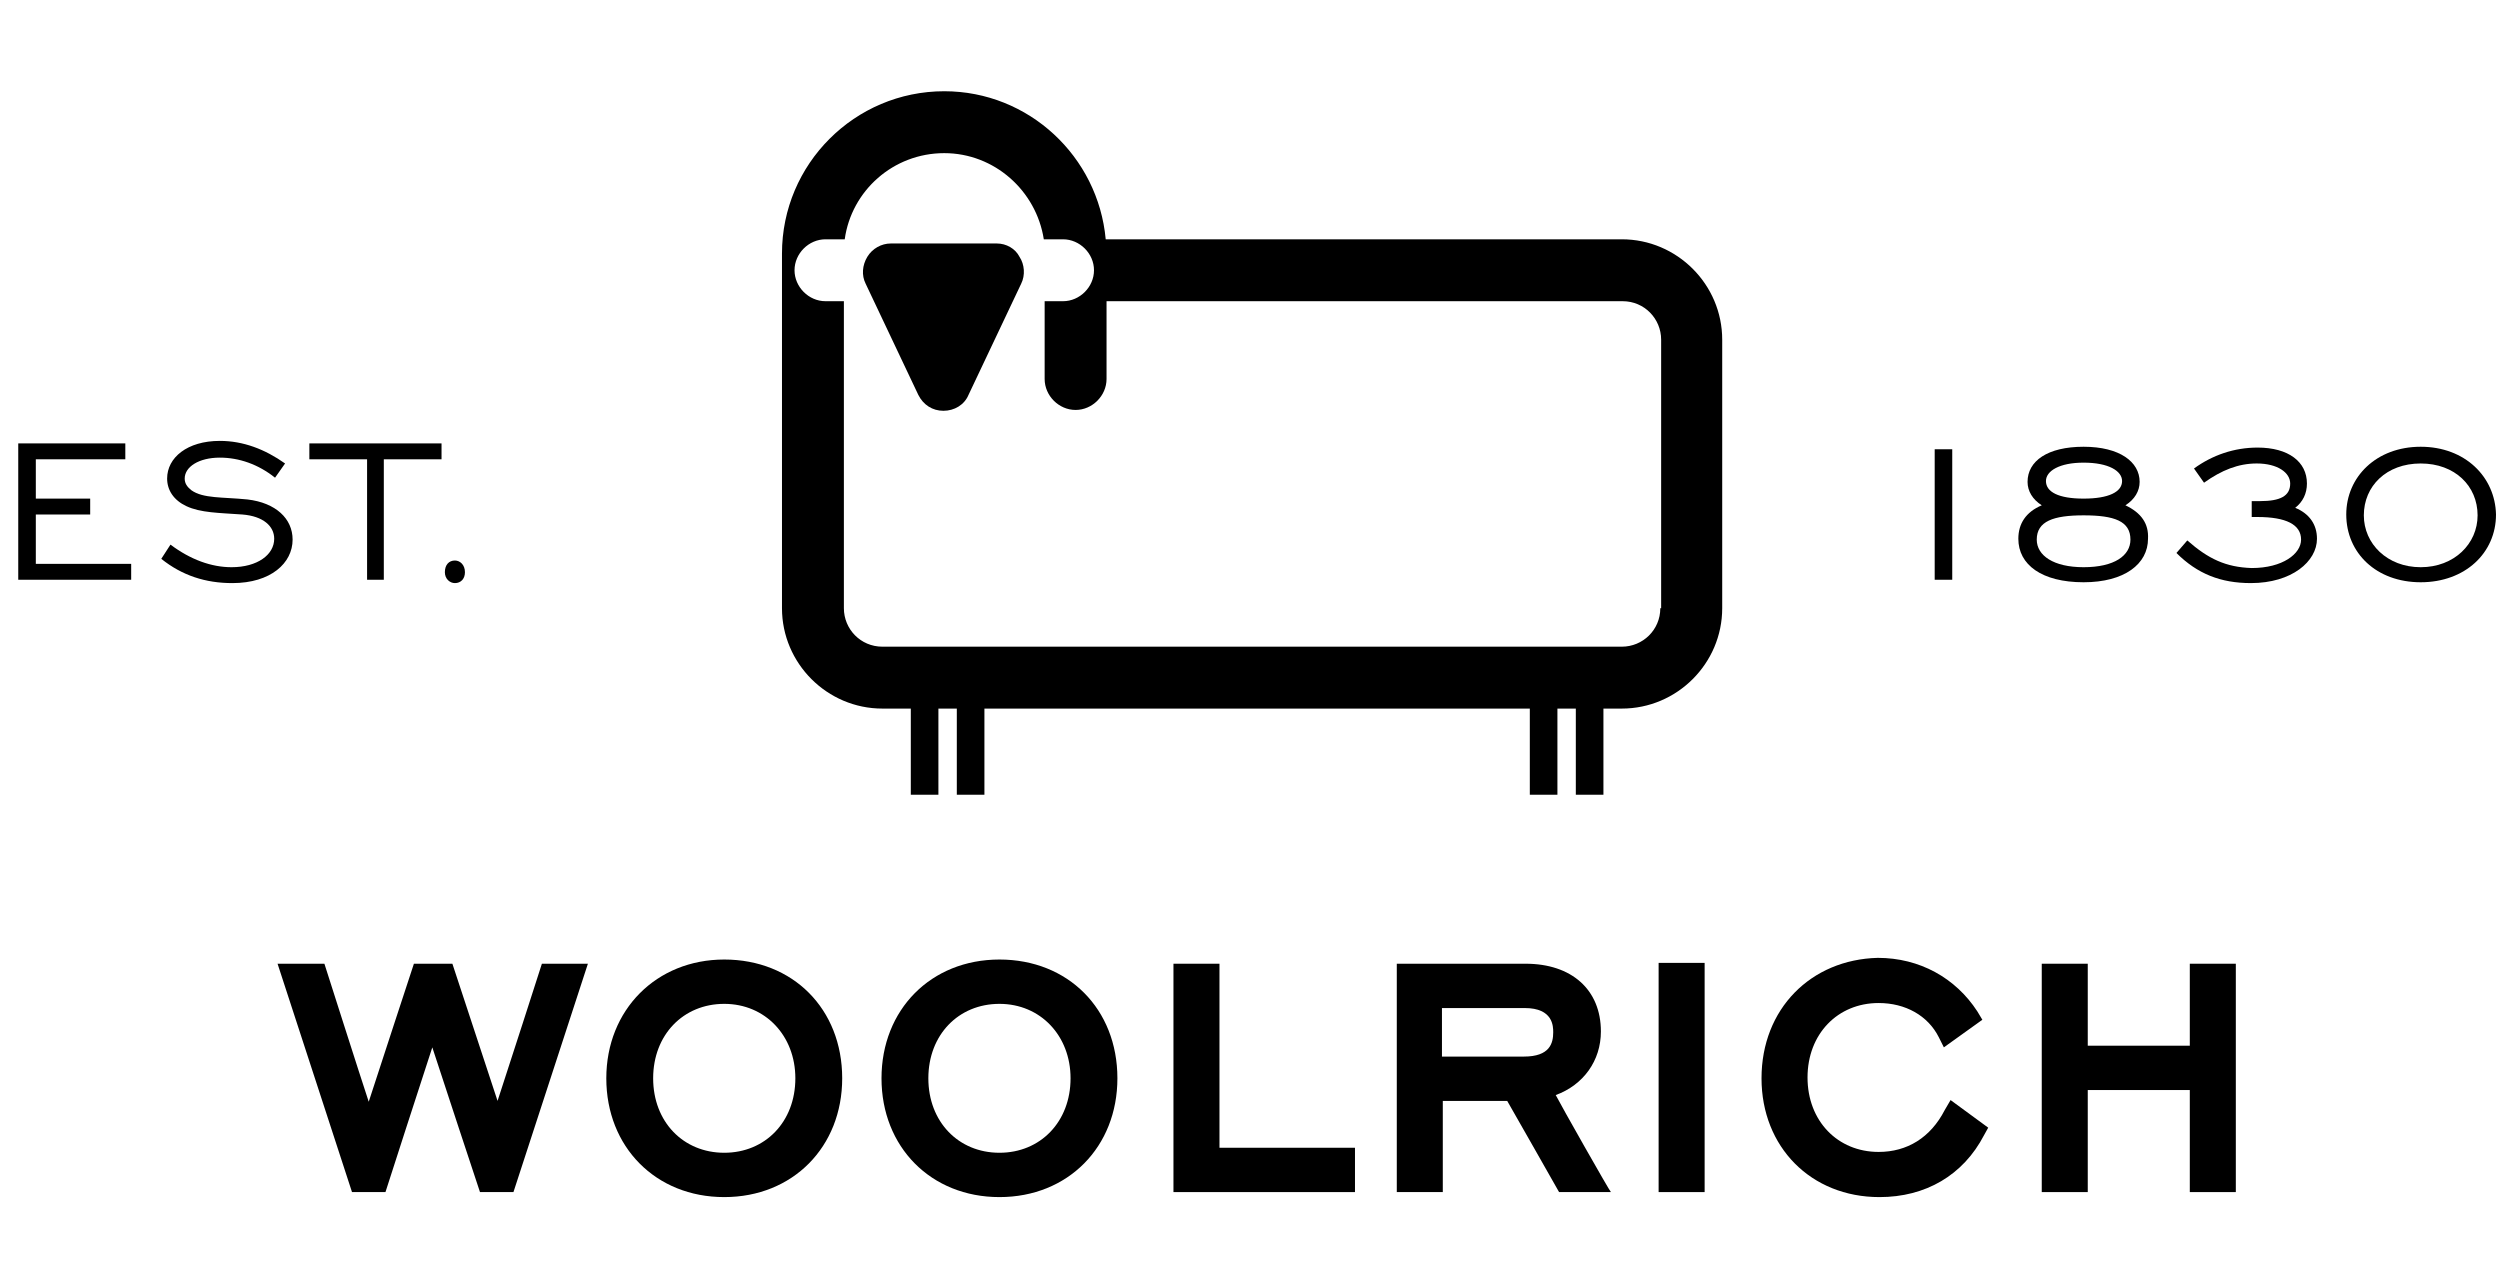
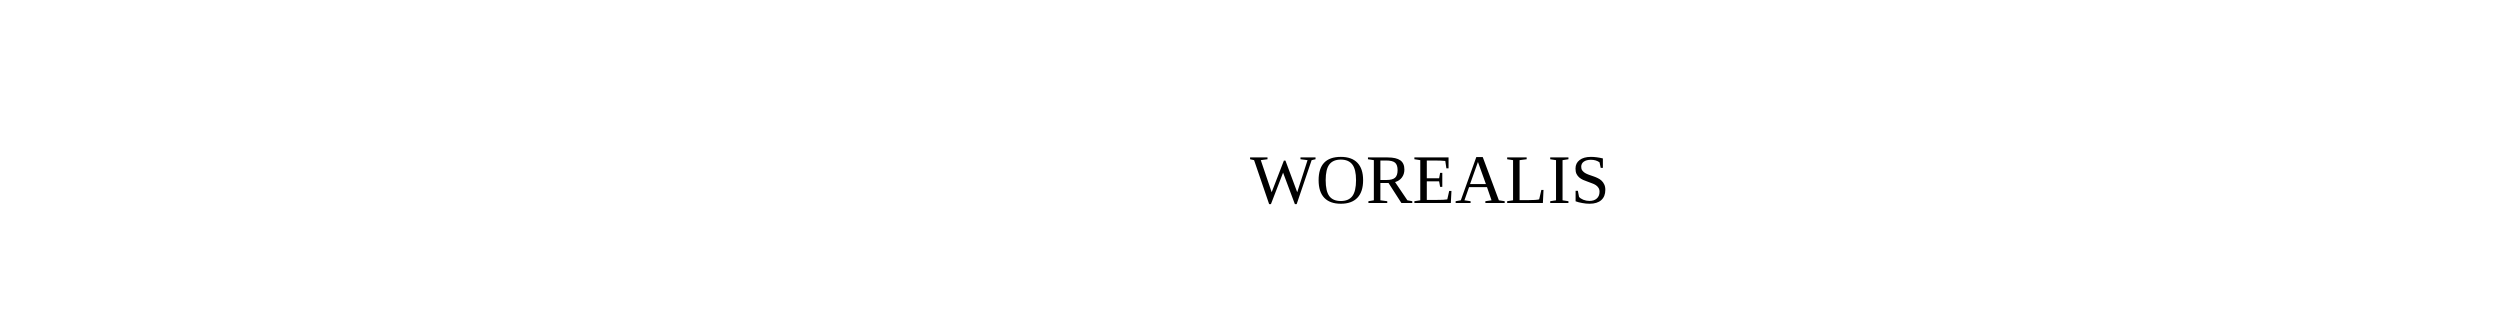
- <svg xmlns="http://www.w3.org/2000/svg" width="548" height="280" viewBox="0 0 548 280" fill="none">
-   <path d="M355.505 52.455H242.371C240.721 34.302 225.502 20 206.982 20C187.363 20 171.41 35.953 171.41 55.572V74.458V88.027V133.318C171.41 145.42 181.312 155.321 193.414 155.321H199.648V174.207H205.699V155.321H209.733V174.207H215.784V155.321H335.336V174.207H341.386V155.321H345.42V174.207H351.472V155.321H355.505C367.607 155.321 377.509 145.42 377.509 133.318V74.458C377.509 62.356 367.607 52.455 355.505 52.455ZM363.94 133.318C363.94 138.085 360.09 141.752 355.505 141.752H193.414C188.646 141.752 184.979 137.902 184.979 133.318V88.027V81.426V66.024H180.945C177.278 66.024 174.16 62.907 174.16 59.24C174.16 55.572 177.278 52.455 180.945 52.455H185.162C186.629 41.82 195.797 33.569 206.982 33.569C217.984 33.569 227.152 41.82 228.802 52.455H233.02C236.687 52.455 239.804 55.572 239.804 59.24C239.804 62.907 236.687 66.024 233.02 66.024H228.986V83.076C228.986 86.744 232.103 89.861 235.77 89.861C239.437 89.861 242.554 86.744 242.554 83.076V66.024H355.689C360.456 66.024 364.123 69.874 364.123 74.458V133.318H363.94Z" fill="currentColor" />
-   <path d="M218.531 53.373H195.244C193.227 53.373 191.21 54.473 190.11 56.307C189.01 58.14 188.826 60.341 189.743 62.174L201.295 86.562C202.395 88.762 204.412 90.046 206.796 90.046C209.18 90.046 211.38 88.762 212.297 86.562L223.848 62.174C224.765 60.341 224.582 57.957 223.482 56.307C222.565 54.473 220.548 53.373 218.531 53.373Z" fill="currentColor" />
-   <path d="M427.932 98.478H424.084V127.083H427.932V98.478Z" fill="currentColor" />
-   <path d="M465.892 110.763C467.908 109.48 469.008 107.646 469.008 105.629C469.008 101.228 464.608 97.928 456.724 97.928C448.84 97.928 444.44 101.045 444.44 105.629C444.44 107.646 445.54 109.48 447.556 110.763C444.072 112.23 442.42 114.797 442.42 118.098C442.42 123.782 447.556 127.632 456.724 127.632C465.708 127.632 470.844 123.598 470.844 118.098C471.028 114.797 469.376 112.413 465.892 110.763ZM456.724 101.412C462.224 101.412 465.16 103.245 465.16 105.446C465.16 107.829 462.224 109.296 456.724 109.296C451.224 109.296 448.472 107.829 448.472 105.446C448.472 103.245 451.408 101.412 456.724 101.412ZM456.724 124.332C450.124 124.332 446.456 121.765 446.456 118.281C446.456 114.247 450.124 112.963 456.724 112.963C463.508 112.963 466.992 114.247 466.992 118.281C466.992 121.765 463.508 124.332 456.724 124.332Z" fill="currentColor" />
-   <path d="M479.456 118.462L477.076 121.213C481.66 125.797 486.792 127.814 493.392 127.814C502.38 127.814 507.88 123.046 507.88 118.096C507.88 114.979 506.228 112.595 503.112 111.312C504.76 110.028 505.68 108.194 505.68 105.994C505.68 101.226 501.644 98.109 494.86 98.109C489.728 98.109 484.96 99.76 480.924 102.694L483.124 105.81C486.976 103.06 490.644 101.593 494.676 101.593C499.26 101.593 502.012 103.61 502.012 105.994C502.012 108.744 499.812 109.844 495.412 109.844C494.86 109.844 494.128 109.844 493.576 109.844V113.328H494.86C501.096 113.328 504.396 114.979 504.396 118.279C504.396 121.396 500.36 124.514 493.576 124.514C487.892 124.33 484.04 122.496 479.456 118.462Z" fill="currentColor" />
-   <path d="M530.62 97.928C520.9 97.928 514.3 104.529 514.3 112.78C514.3 121.215 520.9 127.632 530.62 127.632C540.34 127.632 547.124 121.215 547.124 112.78C546.94 104.529 540.34 97.928 530.62 97.928ZM530.62 124.332C523.284 124.332 518.152 119.198 518.152 112.963C518.152 106.546 523.104 101.595 530.62 101.595C538.136 101.595 543.088 106.546 543.088 112.963C543.088 119.198 537.956 124.332 530.62 124.332Z" fill="currentColor" />
-   <path d="M4 127.081H28.754V123.598H7.851V112.779H19.769V109.295H7.851V100.677H27.47V97.193H4V127.081Z" fill="currentColor" />
-   <path d="M35.352 122.498C39.936 126.166 45.07 127.816 50.937 127.816C59.372 127.816 64.139 123.415 64.139 118.281C64.139 113.697 60.472 110.213 54.238 109.48C48.737 108.93 44.52 109.296 41.952 107.463C41.036 106.73 40.486 105.996 40.486 104.896C40.486 102.329 43.603 100.312 48.187 100.312C52.404 100.312 56.622 101.779 60.289 104.712L62.489 101.595C58.088 98.478 53.321 96.644 48.187 96.644C41.036 96.644 36.635 100.312 36.635 104.896C36.635 107.463 38.102 109.663 40.852 110.947C43.97 112.414 48.004 112.414 53.138 112.78C57.722 113.147 60.106 115.348 60.106 118.098C60.106 121.582 56.438 124.332 50.754 124.332C46.353 124.332 41.769 122.682 37.368 119.381L35.352 122.498Z" fill="currentColor" />
-   <path d="M80.464 127.083H84.132V100.679H96.784V97.195H67.812V100.679H80.464V127.083Z" fill="currentColor" />
-   <path d="M99.716 122.865C98.433 122.865 97.516 123.782 97.516 125.432C97.516 126.899 98.616 127.816 99.716 127.816C101 127.816 101.916 126.899 101.916 125.432C101.916 123.782 100.816 122.865 99.716 122.865Z" fill="currentColor" />
-   <path d="M127.4 211.248H118.782C118.782 211.248 110.714 236.368 109.064 241.319C107.414 236.368 99.162 211.248 99.162 211.248H90.728C90.728 211.248 82.476 236.369 80.826 241.503C79.176 236.552 71.108 211.248 71.108 211.248H60.84L77.159 261.306H84.494C84.494 261.306 93.112 234.535 94.762 229.584C96.412 234.718 105.213 261.306 105.213 261.306H112.548L128.867 211.248H127.4Z" fill="currentColor" />
-   <path d="M158.756 210.328C143.904 210.328 132.902 221.33 132.902 236.366C132.902 251.401 143.721 262.403 158.756 262.403C173.792 262.403 184.61 251.401 184.61 236.366C184.61 221.146 173.792 210.328 158.756 210.328ZM158.756 252.685C149.772 252.685 143.171 245.9 143.171 236.366C143.171 226.831 149.772 220.046 158.756 220.046C167.741 220.046 174.342 227.014 174.342 236.366C174.342 245.9 167.741 252.685 158.756 252.685Z" fill="currentColor" />
-   <path d="M219.08 210.328C204.045 210.328 193.226 221.33 193.226 236.366C193.226 251.401 204.045 262.403 219.08 262.403C234.116 262.403 244.935 251.401 244.935 236.366C244.935 221.146 234.116 210.328 219.08 210.328ZM219.08 252.685C210.096 252.685 203.495 245.9 203.495 236.366C203.495 226.831 210.096 220.046 219.08 220.046C228.065 220.046 234.666 227.014 234.666 236.366C234.666 245.9 228.065 252.685 219.08 252.685Z" fill="currentColor" />
-   <path d="M266.391 211.248H257.223V261.306H297.012V251.588H267.308V211.248H266.391Z" fill="currentColor" />
-   <path d="M341.014 240.036C347.066 237.836 350.916 232.518 350.916 226.1C350.916 216.932 344.498 211.248 334.414 211.248H306.176V261.306H316.261V241.319H330.38C330.93 242.236 341.748 261.306 341.748 261.306H353.116C352.933 261.306 341.931 241.87 341.014 240.036ZM334.047 231.601H316.077V220.966H334.23C340.464 220.966 340.464 225 340.464 226.284C340.464 228.668 339.731 231.601 334.047 231.601Z" fill="currentColor" />
-   <path d="M372.738 211.064H363.57V261.306H373.655V211.064H372.738Z" fill="currentColor" />
-   <path d="M386.125 236.367C386.125 251.403 396.943 262.404 411.98 262.404C422.064 262.404 430.316 257.637 434.9 248.836L435.816 247.185L427.564 241.134L426.28 243.335C423.164 249.386 418.028 252.503 411.796 252.503C402.812 252.503 396.21 245.718 396.21 236.184C396.21 226.649 402.812 219.864 411.796 219.864C417.664 219.864 422.612 222.615 424.996 227.382L426.096 229.582L434.532 223.532L433.432 221.698C428.664 214.364 420.78 209.963 411.612 209.963C396.943 210.33 386.125 221.148 386.125 236.367Z" fill="currentColor" />
-   <path d="M489.172 211.248H480.004V229.218H457.636V211.248H447.552V261.306H457.636V238.936H480.004V261.306H490.092V211.248H489.172Z" fill="currentColor" />
+ <svg xmlns="http://www.w3.org/2000/svg" width="431" height="54" viewBox="0 0 431 54" fill="none" className="w-full h-full">
+   <text x="215.5" y="35" fontFamily="system-ui, -apple-system, sans-serif" fontSize="36" fontWeight="800" textAnchor="middle" letterSpacing="0.1em" fill="#000000">
+           WOREALIS
+         </text>
</svg>
